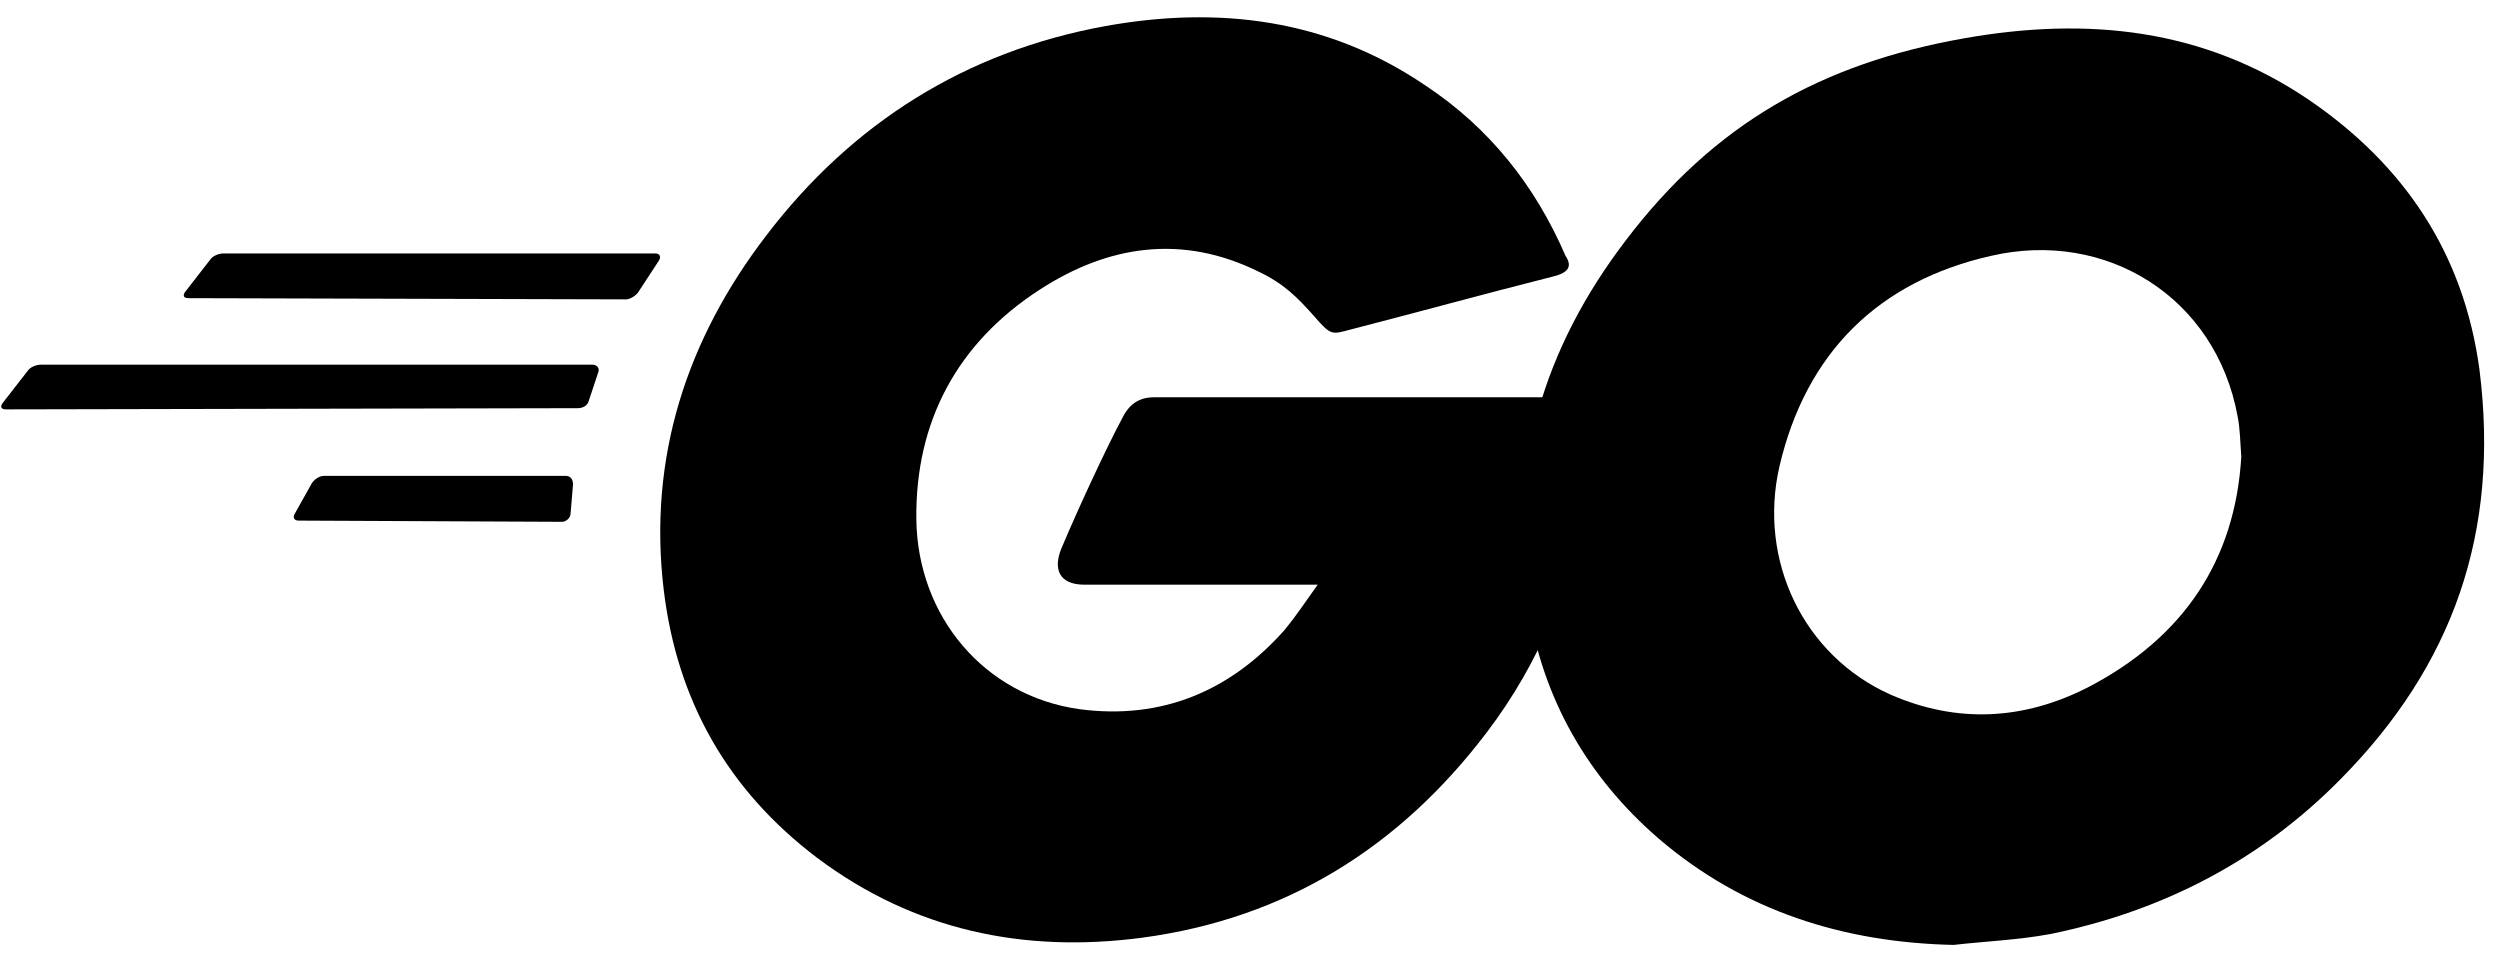
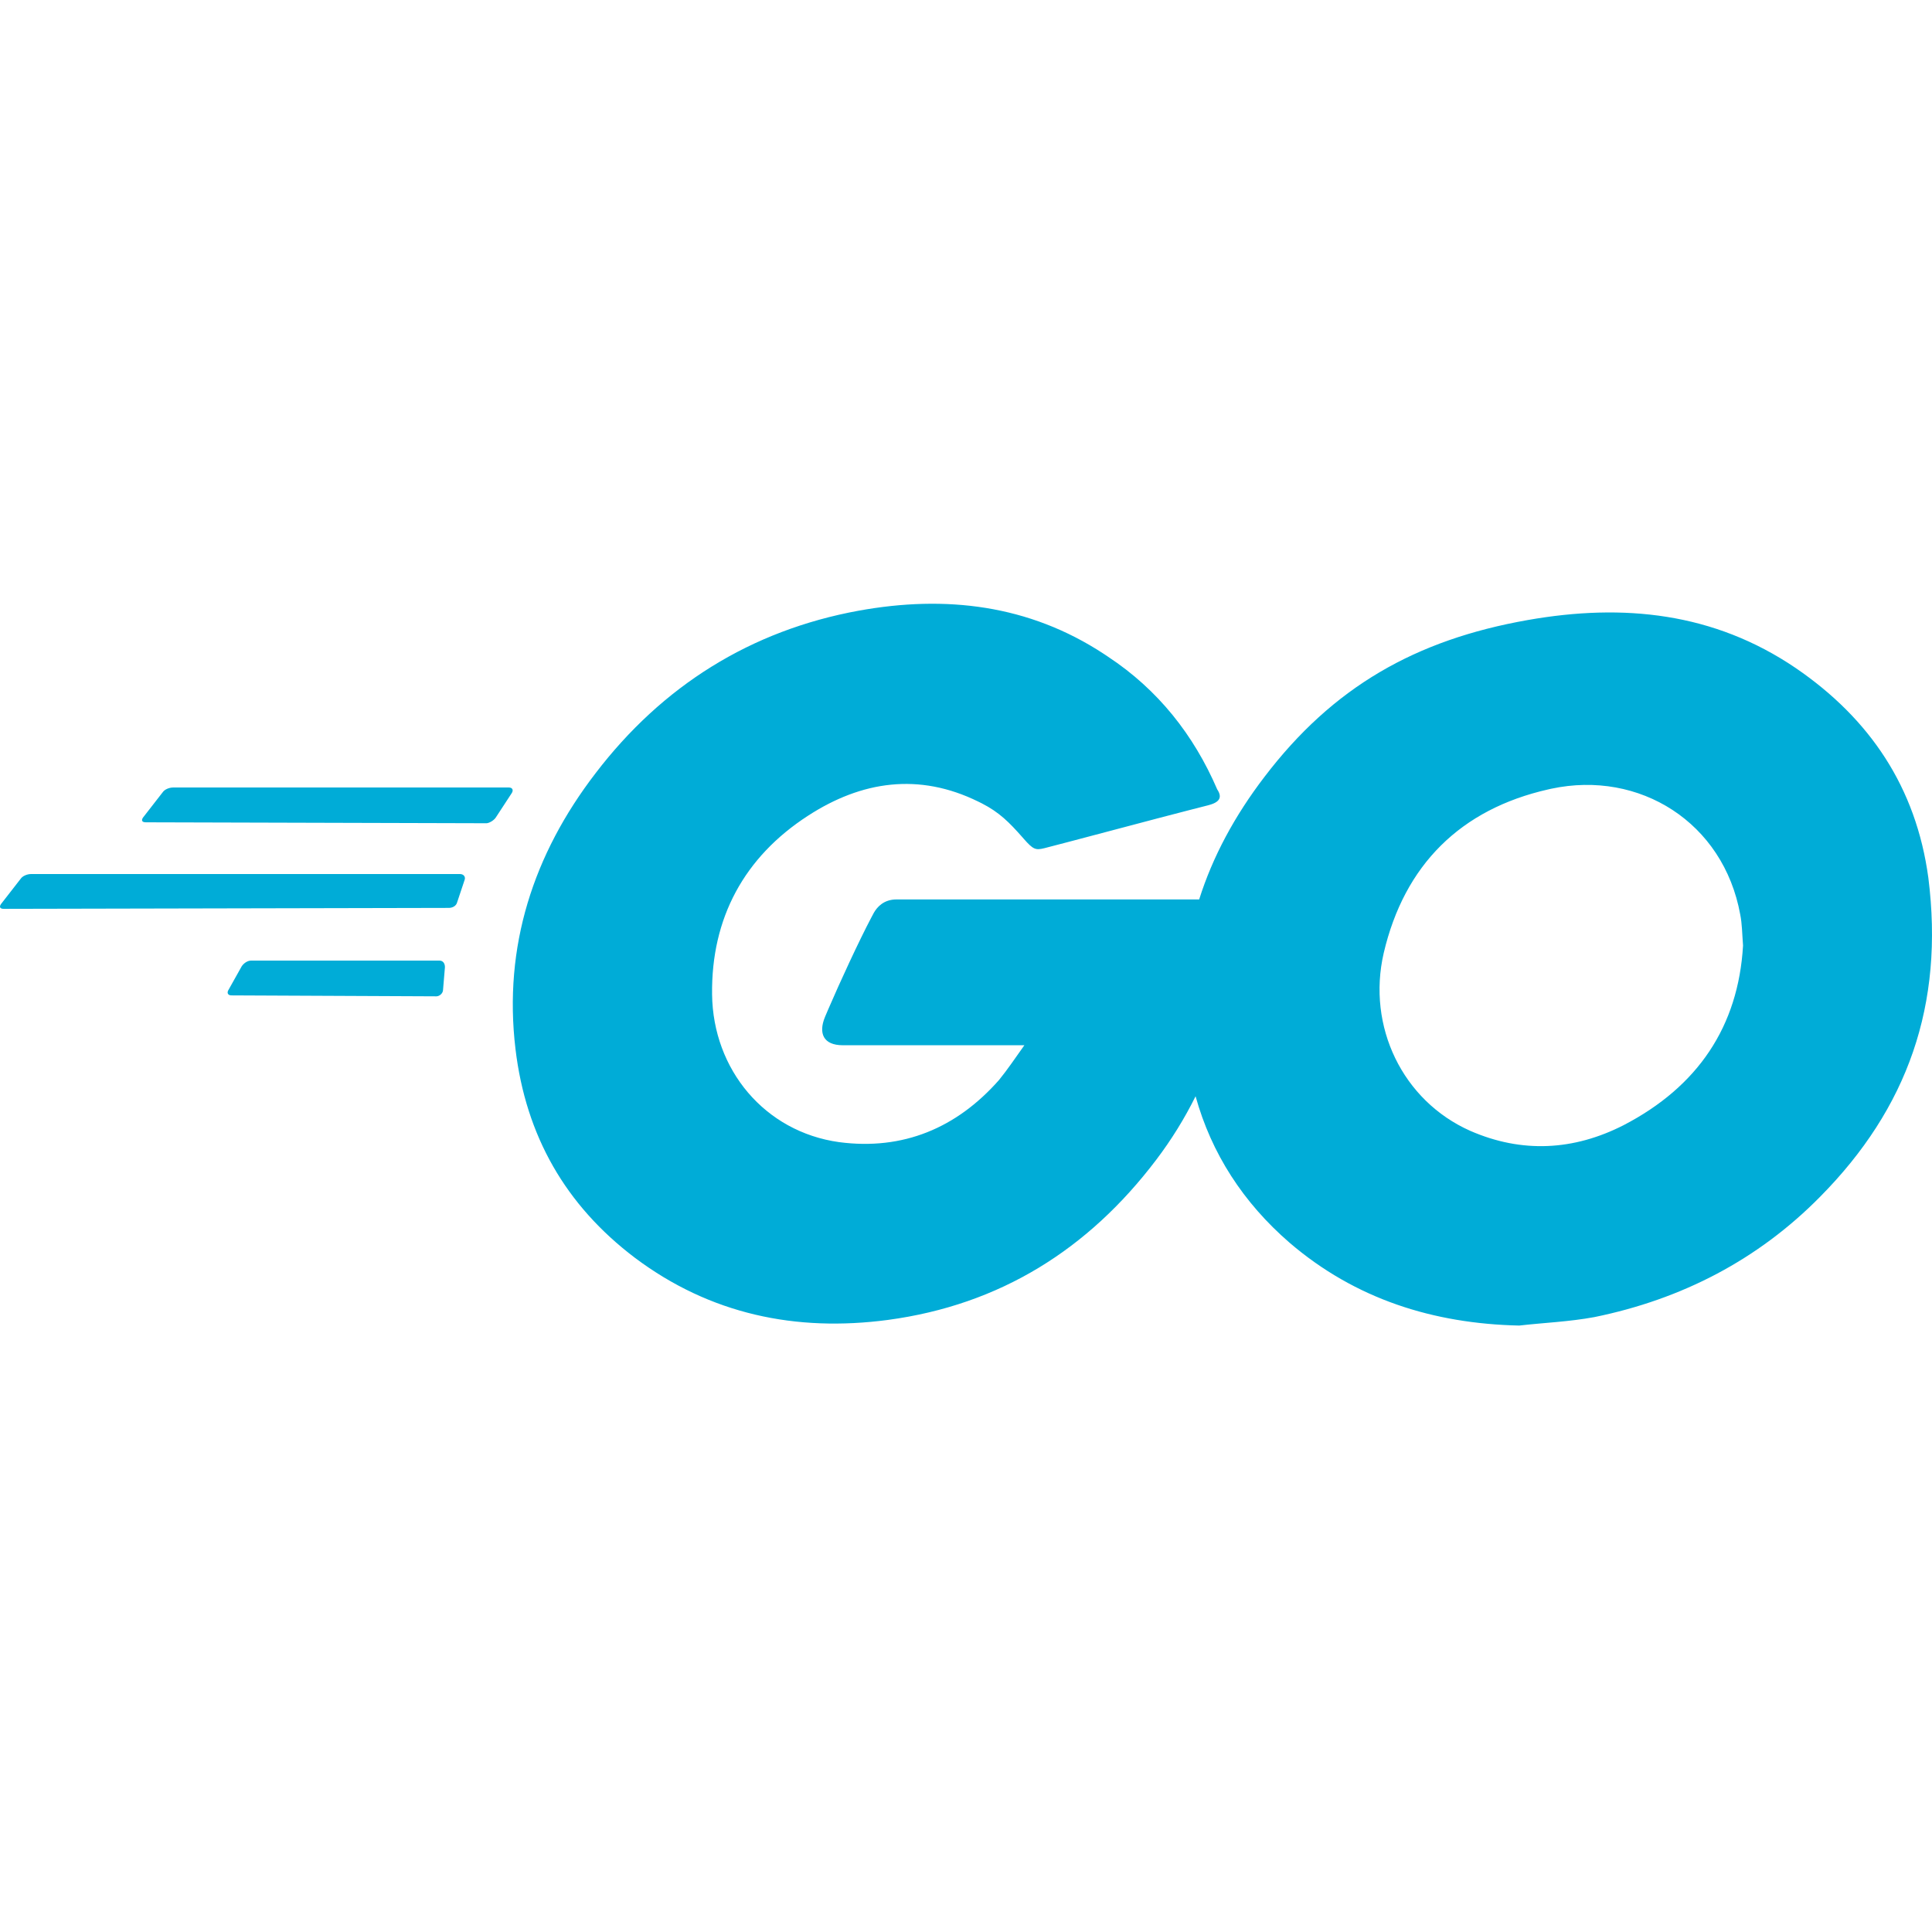
- <svg xmlns="http://www.w3.org/2000/svg" height="959" viewBox="-.1 -1 206.8 78.4" width="2500">
-   <path d="m15.5 23.2c-.4 0-.5-.2-.3-.5l2.1-2.7c.2-.3.7-.5 1.1-.5h35.7c.4 0 .5.3.3.6l-1.7 2.6c-.2.3-.7.6-1 .6zm-15.1 9.2c-.4 0-.5-.2-.3-.5l2.1-2.7c.2-.3.7-.5 1.1-.5h45.6c.4 0 .6.3.5.6l-.8 2.4c-.1.4-.5.6-.9.6zm24.2 9.2c-.4 0-.5-.3-.3-.6l1.4-2.5c.2-.3.6-.6 1-.6h20c.4 0 .6.3.6.7l-.2 2.4c0 .4-.4.7-.7.7zm103.8-20.2c-6.3 1.6-10.6 2.8-16.8 4.4-1.5.4-1.6.5-2.9-1-1.5-1.7-2.6-2.8-4.7-3.8-6.3-3.1-12.4-2.2-18.1 1.5-6.8 4.4-10.3 10.9-10.2 19 .1 8 5.6 14.6 13.5 15.7 6.8.9 12.5-1.5 17-6.6.9-1.1 1.7-2.3 2.7-3.7h-19.3c-2.1 0-2.6-1.3-1.9-3 1.3-3.1 3.7-8.3 5.1-10.9.3-.6 1-1.6 2.5-1.6h36.4c-.2 2.7-.2 5.4-.6 8.1-1.1 7.2-3.8 13.8-8.2 19.6-7.2 9.5-16.6 15.4-28.5 17-9.8 1.3-18.9-.6-26.9-6.6-7.4-5.6-11.6-13-12.7-22.2-1.3-10.9 1.9-20.7 8.5-29.3 7.1-9.3 16.5-15.2 28-17.3 9.4-1.7 18.4-.6 26.5 4.9 5.3 3.5 9.1 8.3 11.6 14.1.6.9.2 1.4-1 1.7z" />
-   <path d="m161.5 76.7c-9.1-.2-17.4-2.8-24.4-8.8-5.9-5.1-9.6-11.6-10.8-19.3-1.8-11.3 1.3-21.3 8.1-30.2 7.3-9.6 16.1-14.6 28-16.7 10.2-1.8 19.8-.8 28.5 5.1 7.9 5.4 12.8 12.7 14.1 22.3 1.7 13.5-2.2 24.5-11.5 33.9-6.6 6.7-14.7 10.9-24 12.8-2.7.5-5.4.6-8 .9zm23.8-40.4c-.1-1.3-.1-2.3-.3-3.3-1.8-9.9-10.9-15.5-20.4-13.3-9.3 2.1-15.3 8-17.5 17.4-1.8 7.8 2 15.7 9.2 18.9 5.5 2.4 11 2.1 16.3-.6 7.9-4.1 12.2-10.5 12.7-19.1z" />
+ <svg xmlns="http://www.w3.org/2000/svg" width="800px" height="800px" viewBox="0 -160 512 512" version="1.1" preserveAspectRatio="xMidYMid">
+   <g>
+     <path d="M292.533,13.295 L293.657,14.046 C306.869,22.77 316.342,34.736 322.574,49.195 C324.07,51.438 323.073,52.685 320.081,53.432 L315.018,54.728 C303.571,57.677 294.487,60.157 283.191,63.106 L276.748,64.784 C274.428,65.358 273.788,65.117 271.32,62.307 L270.972,61.908 C267.453,57.92 264.817,55.256 260.155,52.878 L259.256,52.435 C243.551,44.708 228.345,46.951 214.135,56.175 C197.184,67.143 188.459,83.347 188.708,103.539 C188.958,123.481 202.668,139.934 222.362,142.676 C239.313,144.92 253.522,138.937 264.74,126.224 C266.984,123.481 268.978,120.49 271.471,117 L223.359,117 C218.124,117 216.878,113.759 218.623,109.522 L219.487,107.487 C222.691,100.033 227.66,89.319 230.887,83.193 L231.591,81.874 C232.453,80.38 234.203,78.361 237.568,78.361 L317.792,78.36 C321.395,66.946 327.241,56.16 335.038,45.954 C353.236,22.023 375.173,9.558 404.838,4.323 C430.265,-0.164 454.197,2.329 475.884,17.037 C495.578,30.498 507.793,48.696 511.033,72.627 C515.271,106.281 505.549,133.702 482.366,157.135 C465.913,173.837 445.721,184.307 422.537,189.043 C415.807,190.29 409.076,190.539 402.595,191.287 C379.91,190.788 359.219,184.307 341.769,169.35 C329.496,158.741 321.042,145.702 316.841,130.522 C313.926,136.41 310.44,142.049 306.371,147.413 C288.422,171.095 264.99,185.803 235.325,189.791 C210.895,193.032 188.21,188.295 168.267,173.338 C149.82,159.378 139.35,140.931 136.608,117.997 C133.367,90.825 141.344,66.395 157.797,44.957 C175.496,21.773 198.929,7.066 227.597,1.831 C250.596,-2.329 272.634,0.236 292.533,13.295 L292.533,13.295 Z M411.12,49.017 L410.322,49.195 C387.139,54.43 372.182,69.137 366.698,92.57 C362.21,112.014 371.683,131.708 389.632,139.685 C403.342,145.668 417.053,144.92 430.265,138.189 C449.959,127.969 460.678,112.014 461.924,90.576 C461.675,87.335 461.675,84.842 461.176,82.349 C456.74,57.948 434.512,44.025 411.12,49.017 L411.12,49.017 Z M116.416,94.564 C117.413,94.564 117.912,95.312 117.912,96.309 L117.413,102.292 C117.413,103.289 116.416,104.037 115.668,104.037 L61.324,103.788 C60.327,103.788 60.078,103.04 60.576,102.292 L64.066,96.06 C64.565,95.312 65.562,94.564 66.559,94.564 L116.416,94.564 Z M121.9,71.63 C122.897,71.63 123.396,72.378 123.147,73.126 L121.152,79.109 C120.903,80.106 119.906,80.604 118.909,80.604 L0.997,80.854 C0,80.854 -0.249,80.355 0.249,79.607 L5.484,72.877 C5.983,72.129 7.229,71.63 8.226,71.63 L121.9,71.63 Z M134.863,48.696 C135.86,48.696 136.109,49.444 135.611,50.192 L131.373,56.673 C130.874,57.421 129.628,58.169 128.88,58.169 L38.639,57.92 C37.642,57.92 37.393,57.421 37.891,56.673 L43.126,49.942 C43.625,49.195 44.871,48.696 45.868,48.696 L134.863,48.696 Z" fill="#00ACD7" fill-rule="nonzero">
+ 
+ </path>
+   </g>
</svg>
